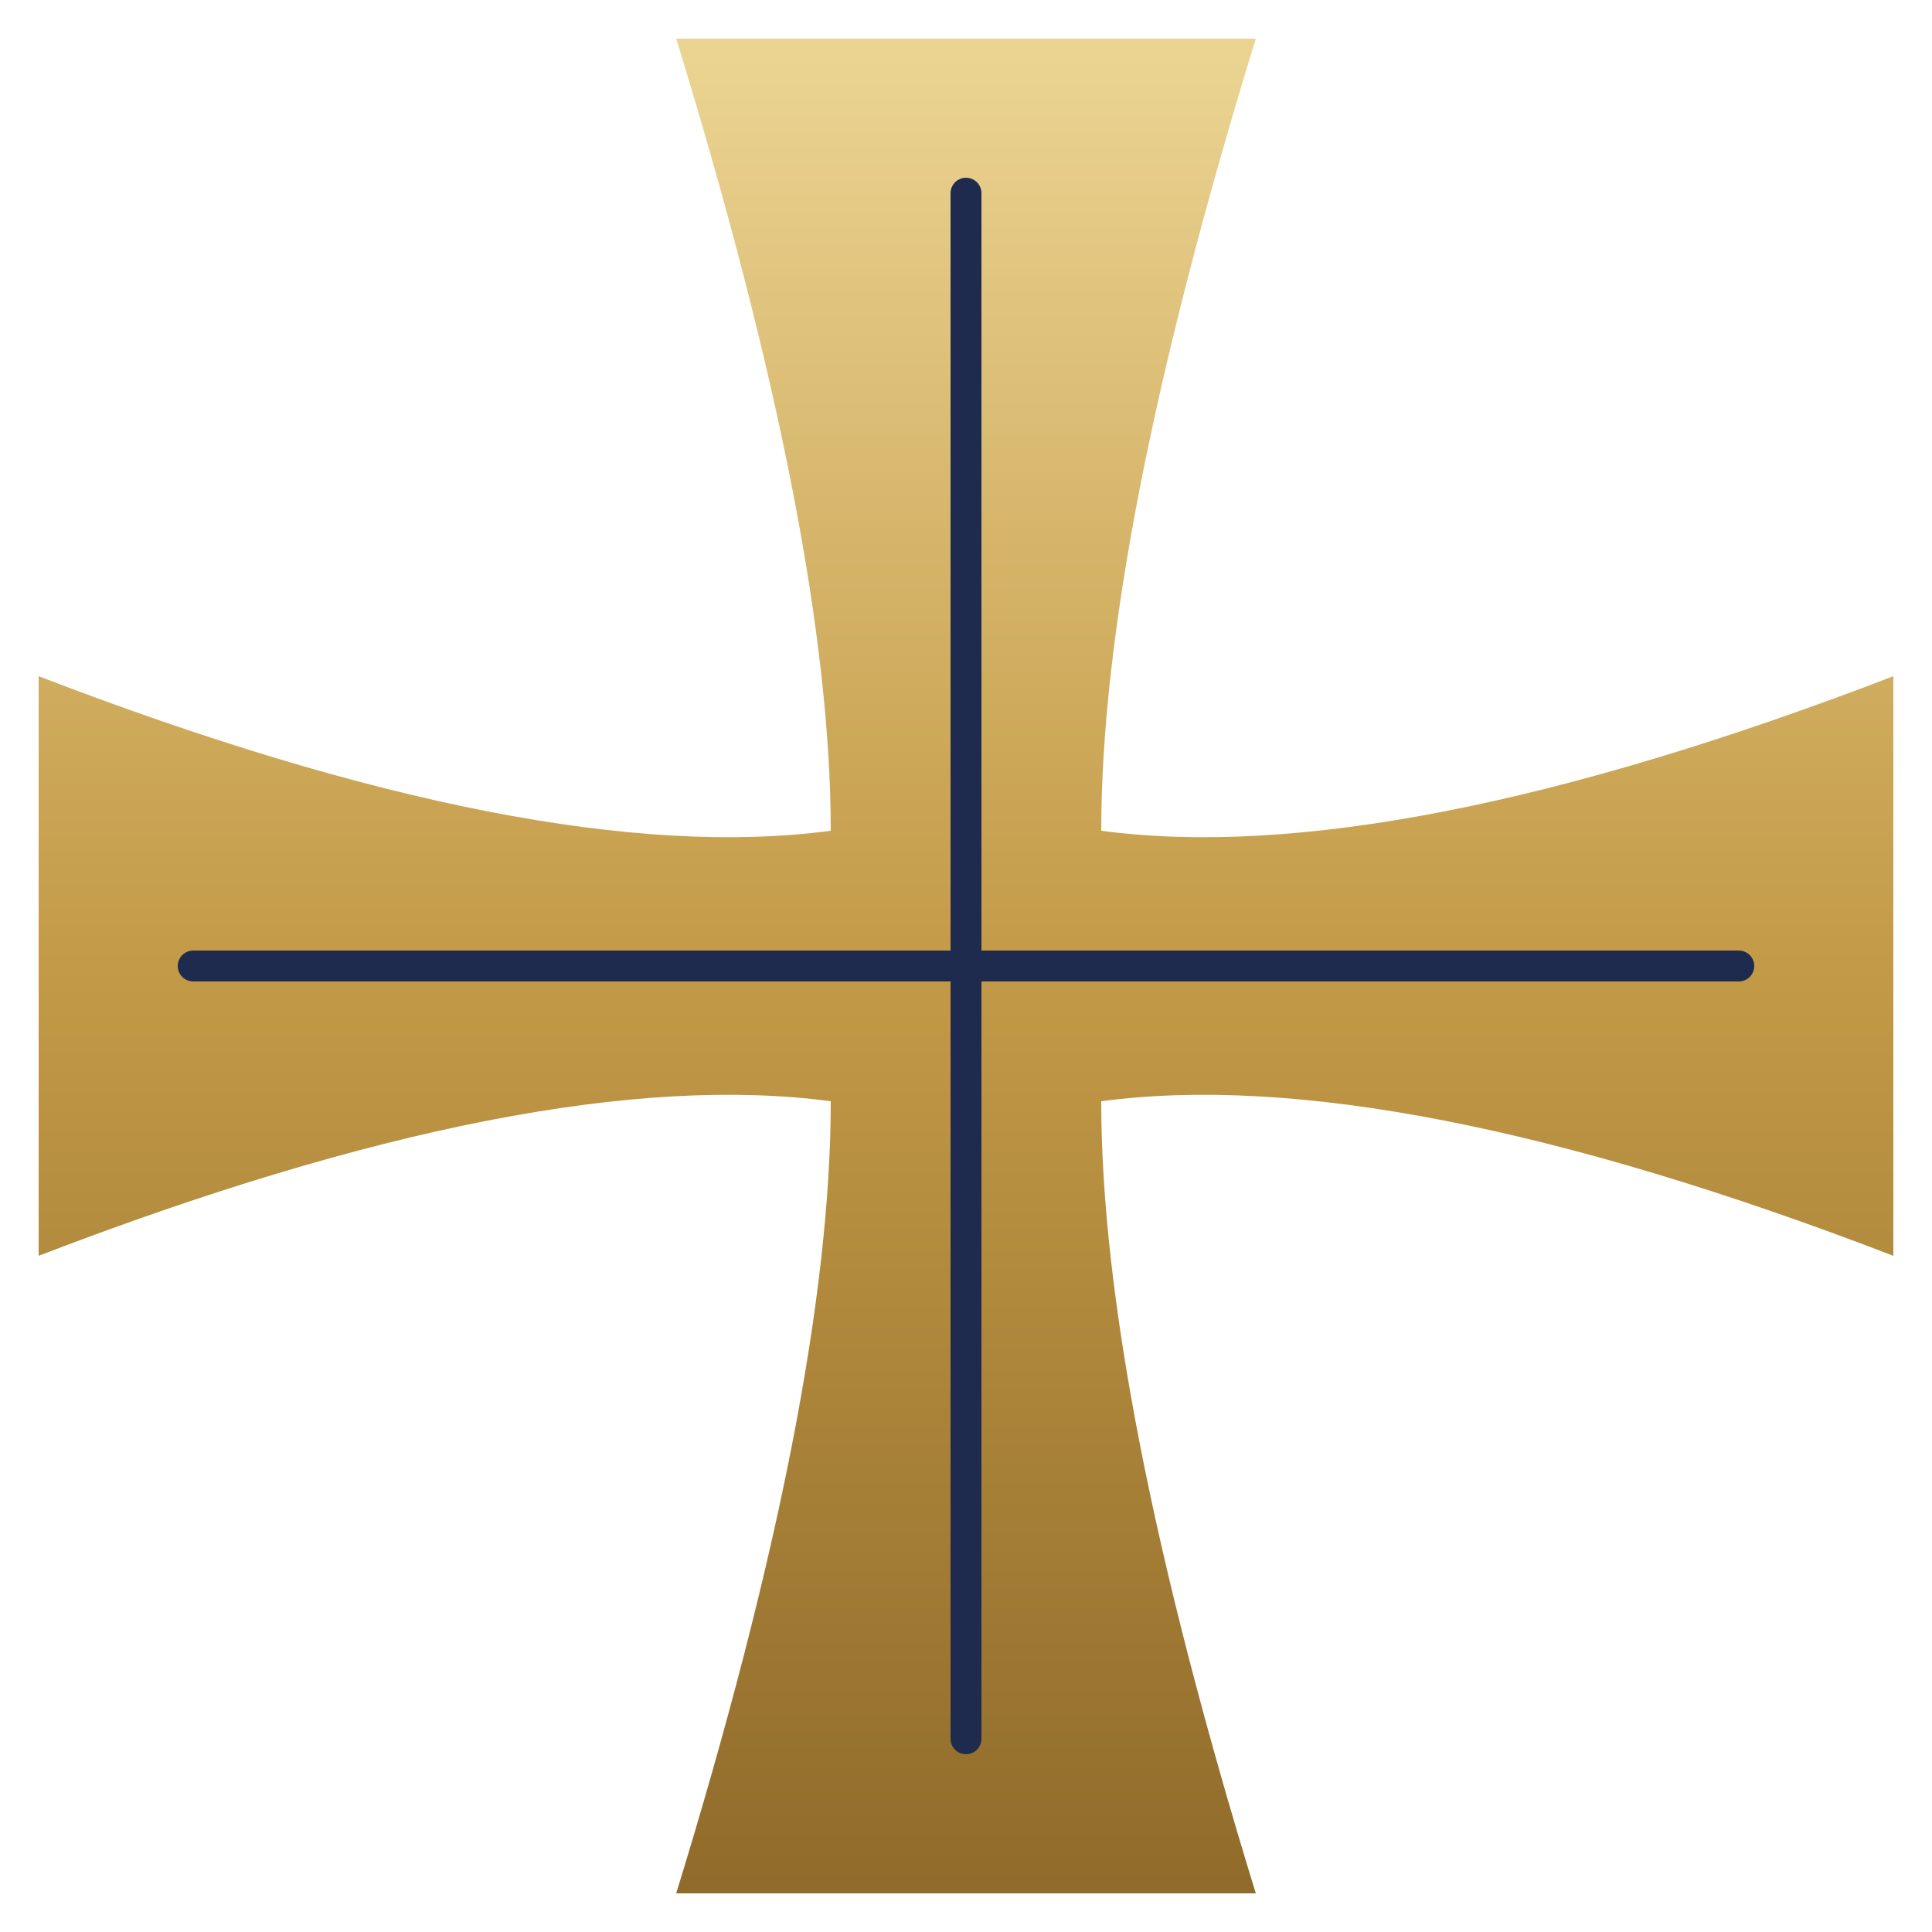
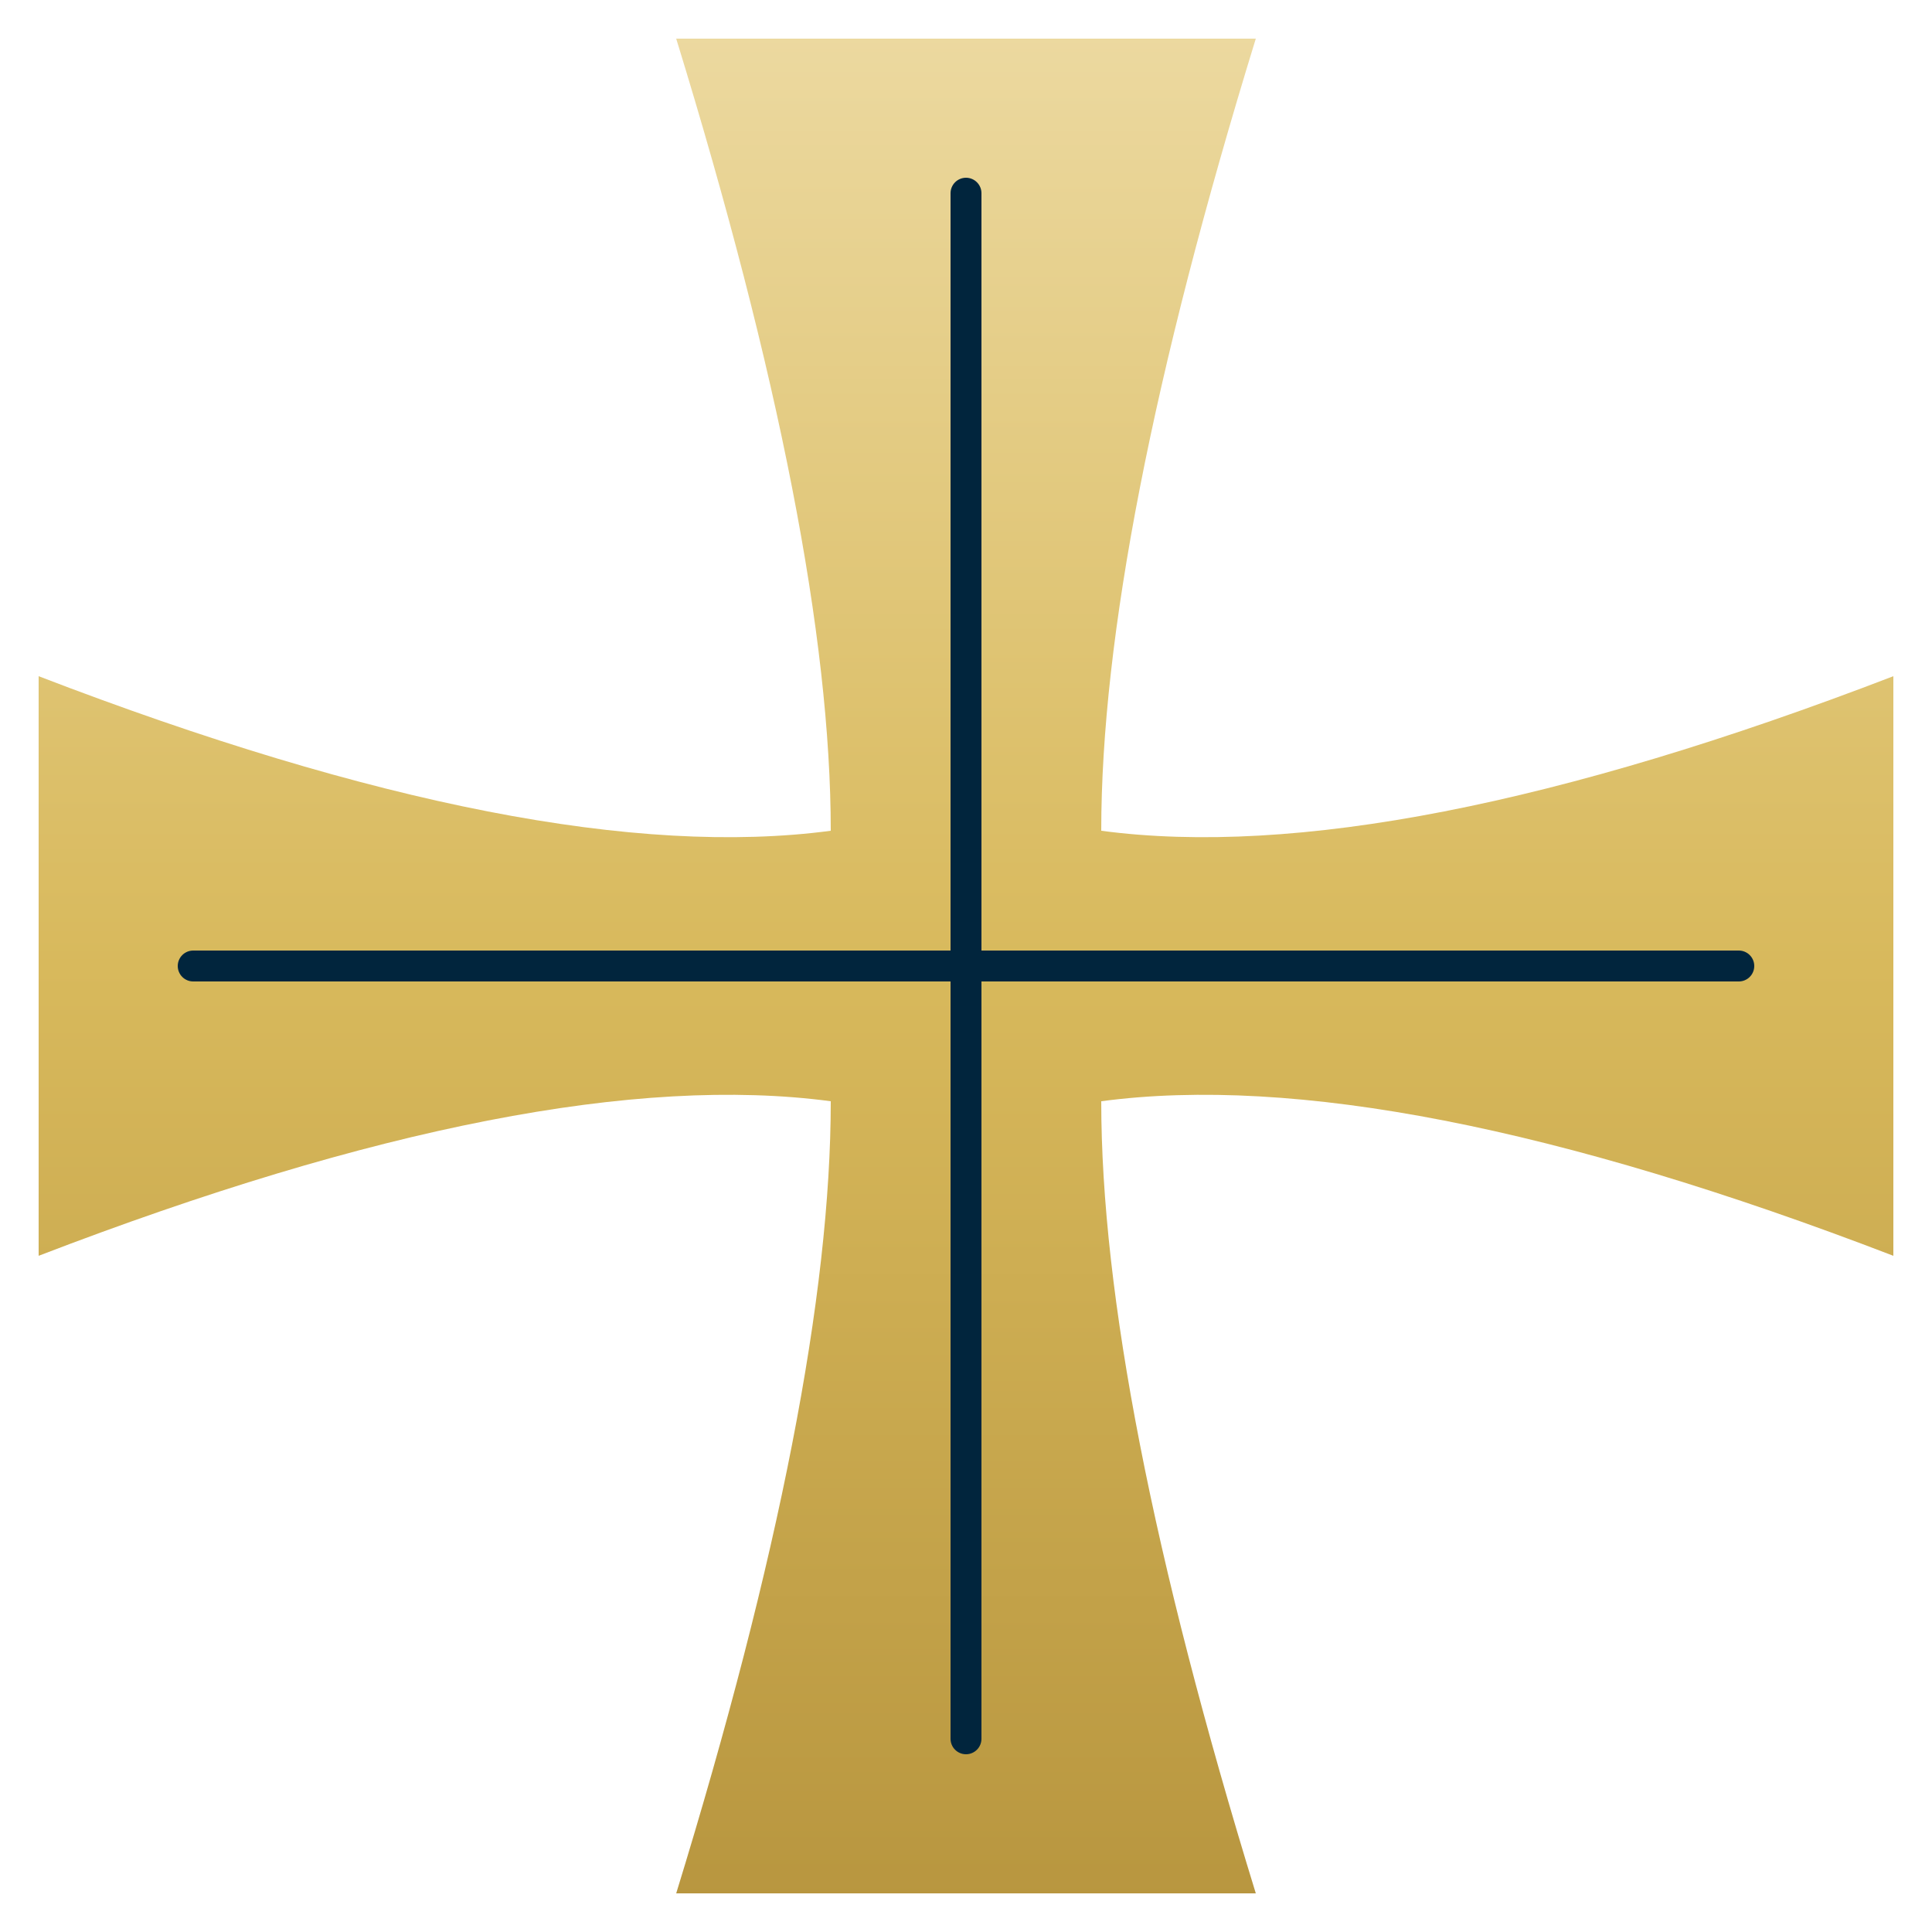
<svg xmlns="http://www.w3.org/2000/svg" viewBox="0 0 100 100">
  <defs>
    <linearGradient id="g" x1="0" y1="0" x2="0" y2="1">
-       <stop offset="0" stop-color="#ecd594" />
-       <stop offset=".5" stop-color="#c39a47" />
-       <stop offset="1" stop-color="#8f6a2a" />
+       <stop offset="0" stop-color="#ecd9a0" />
+       <stop offset=".5" stop-color="#d8b95c" />
+       <stop offset="1" stop-color="#b8963f" />
    </linearGradient>
  </defs>
  <path fill="url(#g)" d="M35 2H65Q57 28 57 43Q72 45 98 35V65Q72 55 57 57Q57 72 65 98H35Q43 72 43 57Q28 55 2 65V35Q28 45 43 43Q43 28 35 2Z" />
-   <path fill="none" stroke="#1f2b4e" stroke-width="1.6" stroke-linecap="round" d="M50 10V90M10 50H90" />
+   <path fill="none" stroke="#01253d" stroke-width="1.6" stroke-linecap="round" d="M50 10V90M10 50H90" />
</svg>
